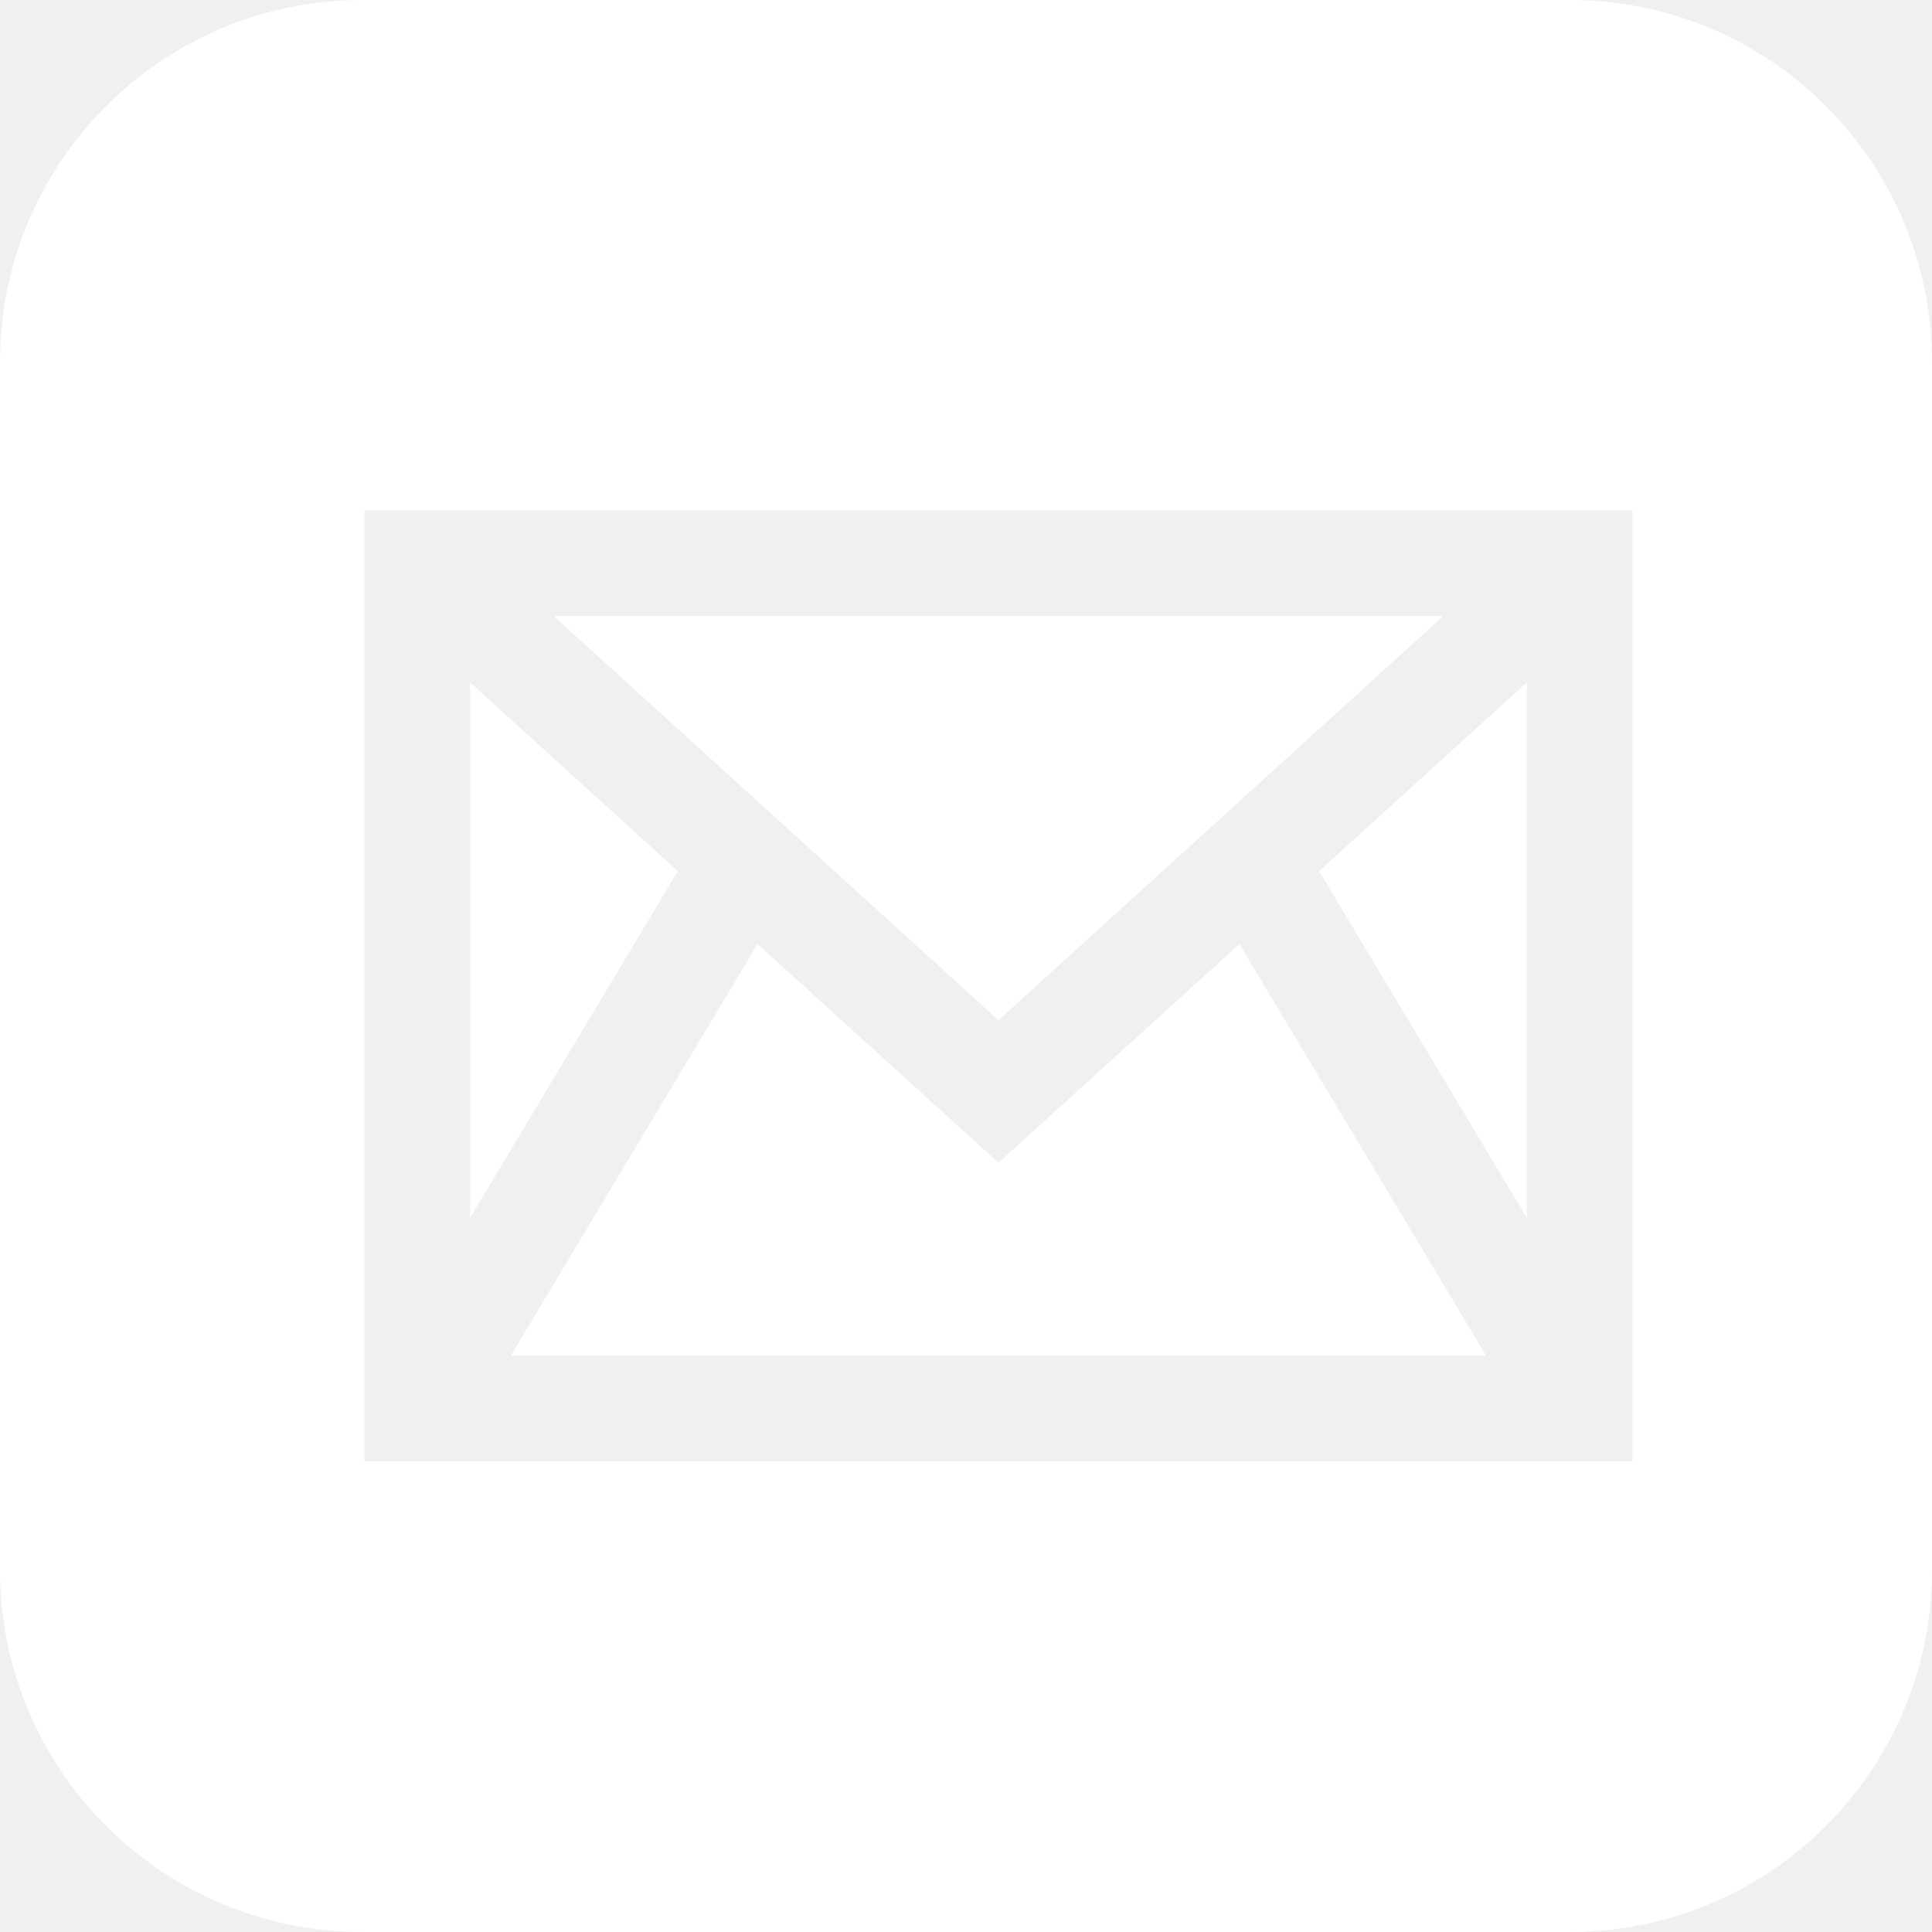
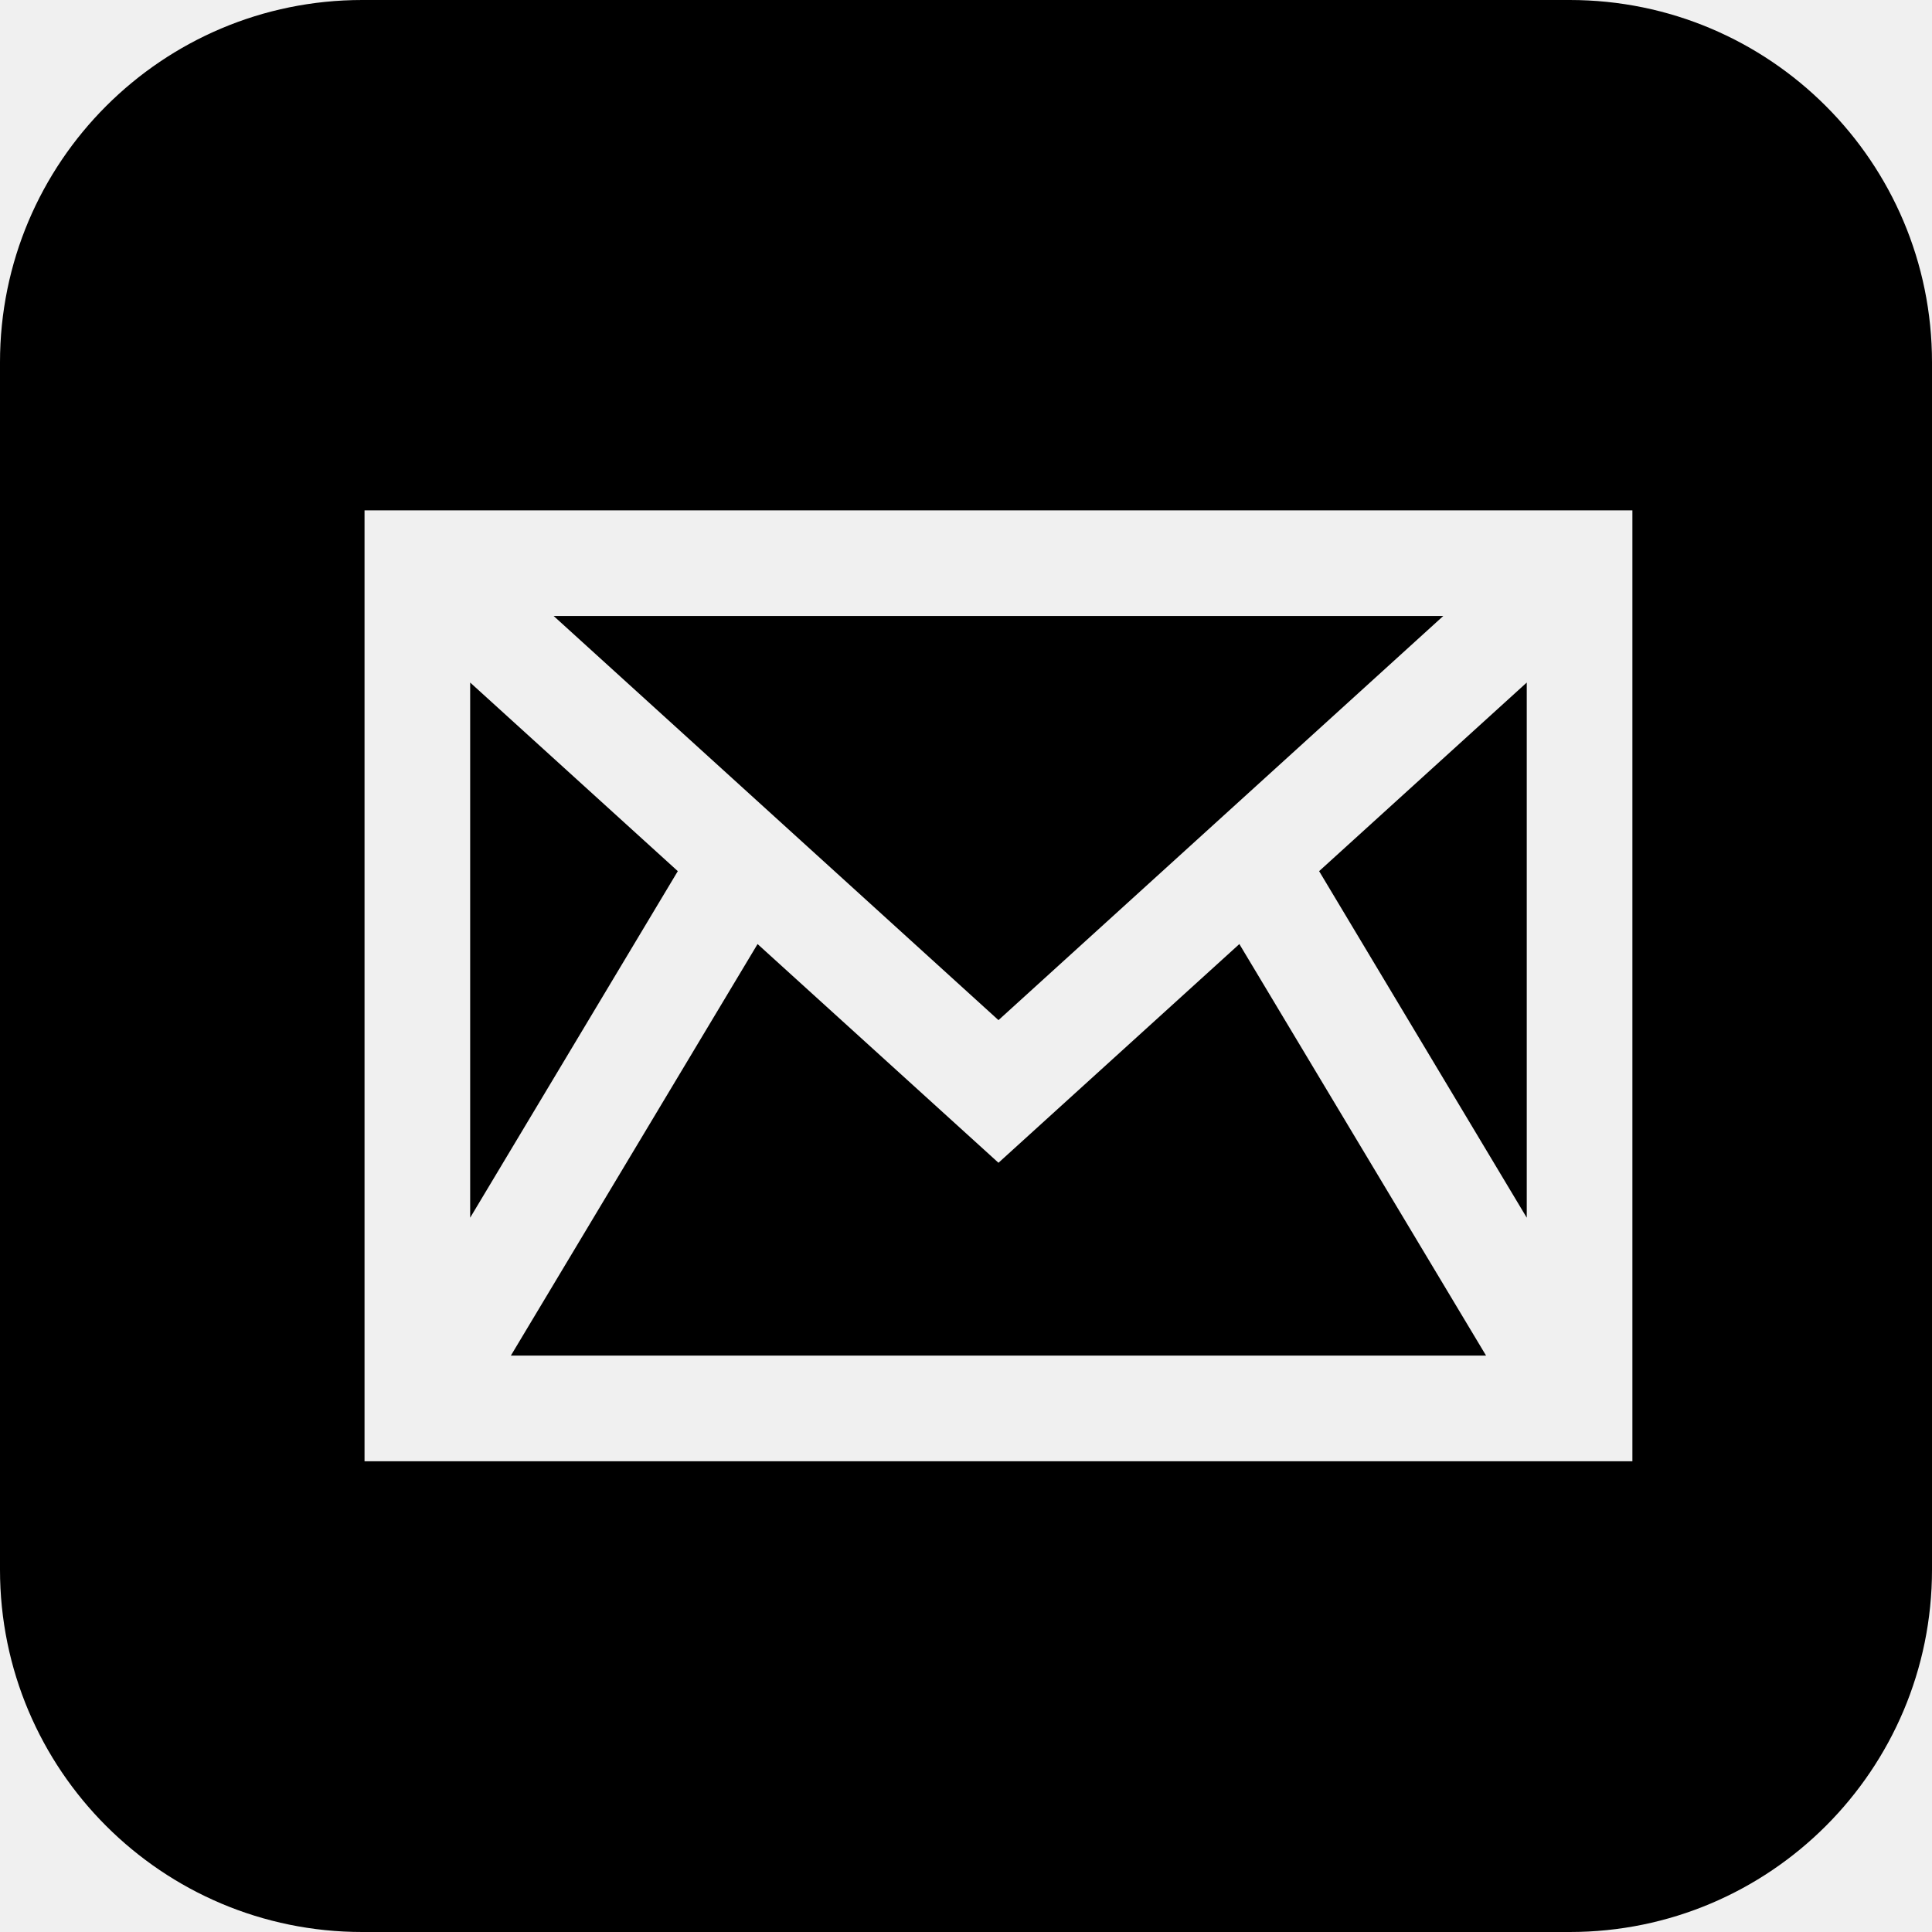
<svg xmlns="http://www.w3.org/2000/svg" width="53" height="53" viewBox="0 0 53 53" fill="none">
-   <path fill-rule="evenodd" clip-rule="evenodd" d="M9.938 0C4.449 0 0 4.449 0 9.938V43.062C0 48.551 4.449 53 9.938 53H43.062C48.551 53 53 48.551 53 43.062V9.938C53 4.449 48.551 0 43.062 0H9.938ZM10 40.086V14H44.781V40.086H10ZM27.391 27.985L39.593 16.898H15.188L27.391 27.985ZM18.594 23.898L12.898 18.724V33.405L18.594 23.898ZM20.782 25.898L14.014 37.188H40.767L33.999 25.898L27.391 31.898L20.782 25.898ZM36.187 23.898L41.883 33.405V18.724L36.187 23.898Z" fill="white" />
+   <path fill-rule="evenodd" clip-rule="evenodd" d="M9.938 0C4.449 0 0 4.449 0 9.938V43.062C0 48.551 4.449 53 9.938 53H43.062C48.551 53 53 48.551 53 43.062V9.938C53 4.449 48.551 0 43.062 0H9.938ZM10 40.086V14H44.781V40.086H10ZM27.391 27.985L39.593 16.898H15.188L27.391 27.985ZM18.594 23.898L12.898 18.724V33.405L18.594 23.898ZM20.782 25.898L14.014 37.188H40.767L33.999 25.898L27.391 31.898L20.782 25.898ZM36.187 23.898L41.883 33.405V18.724L36.187 23.898Z" fill="black" />
</svg>
